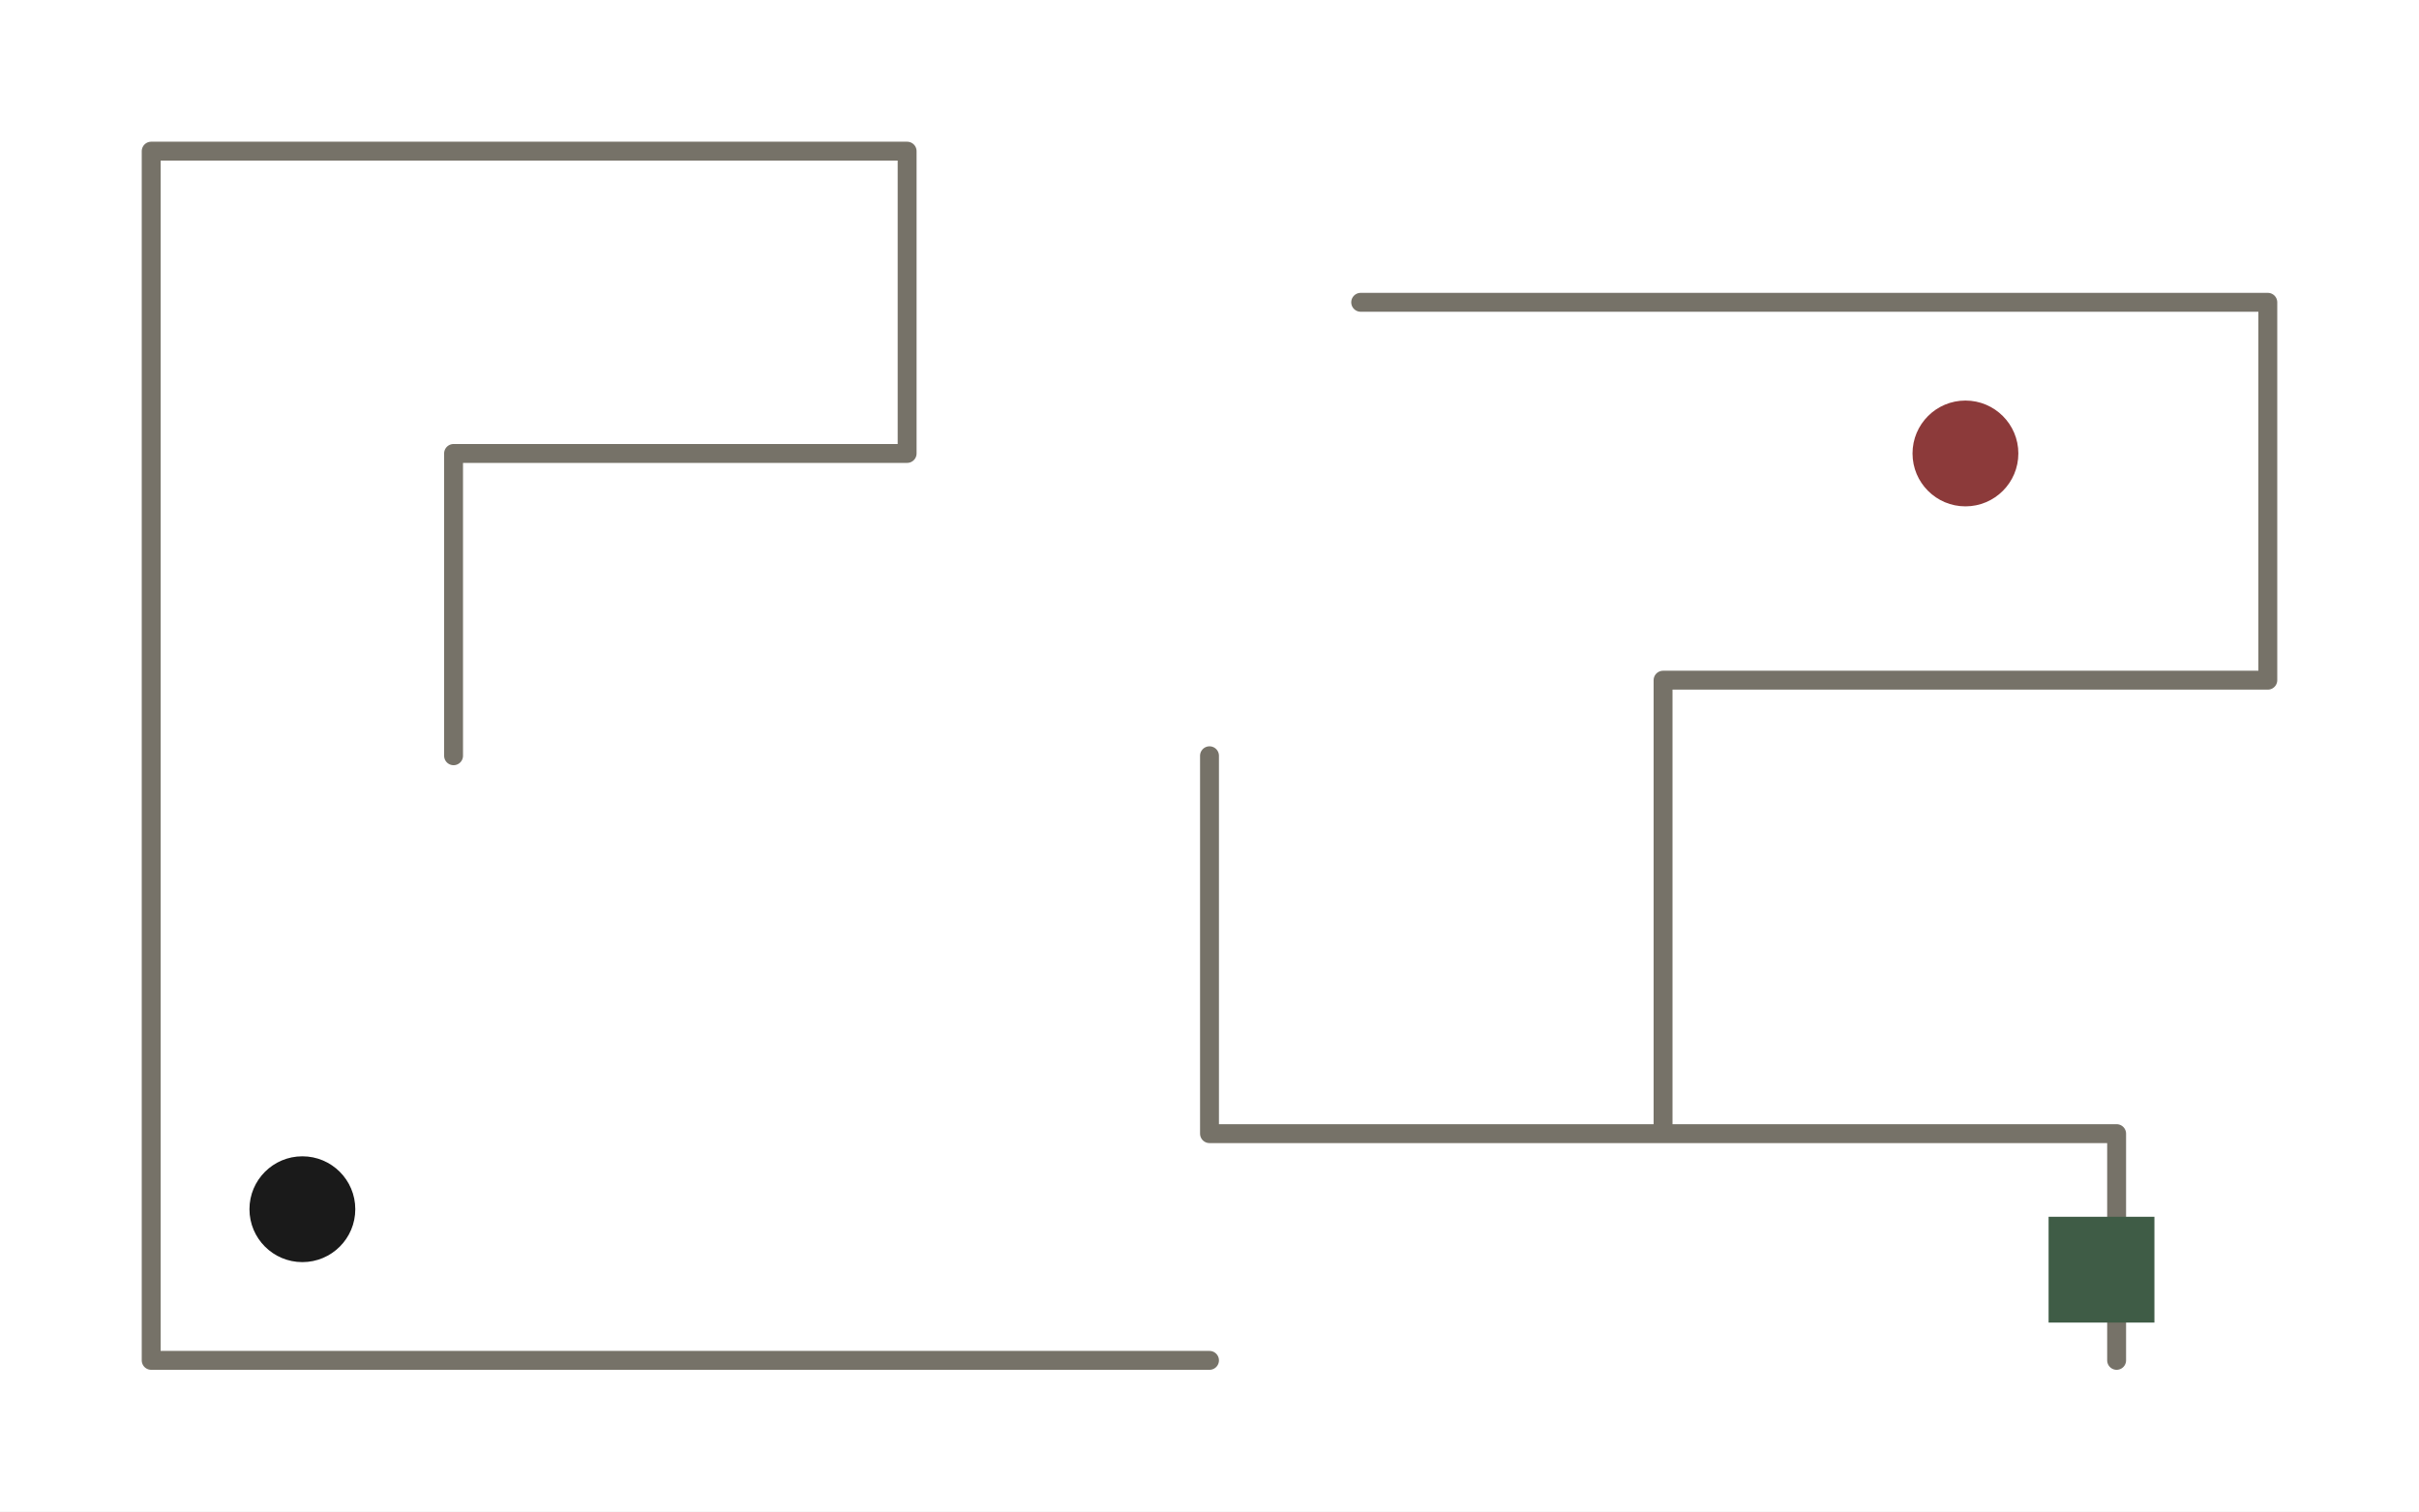
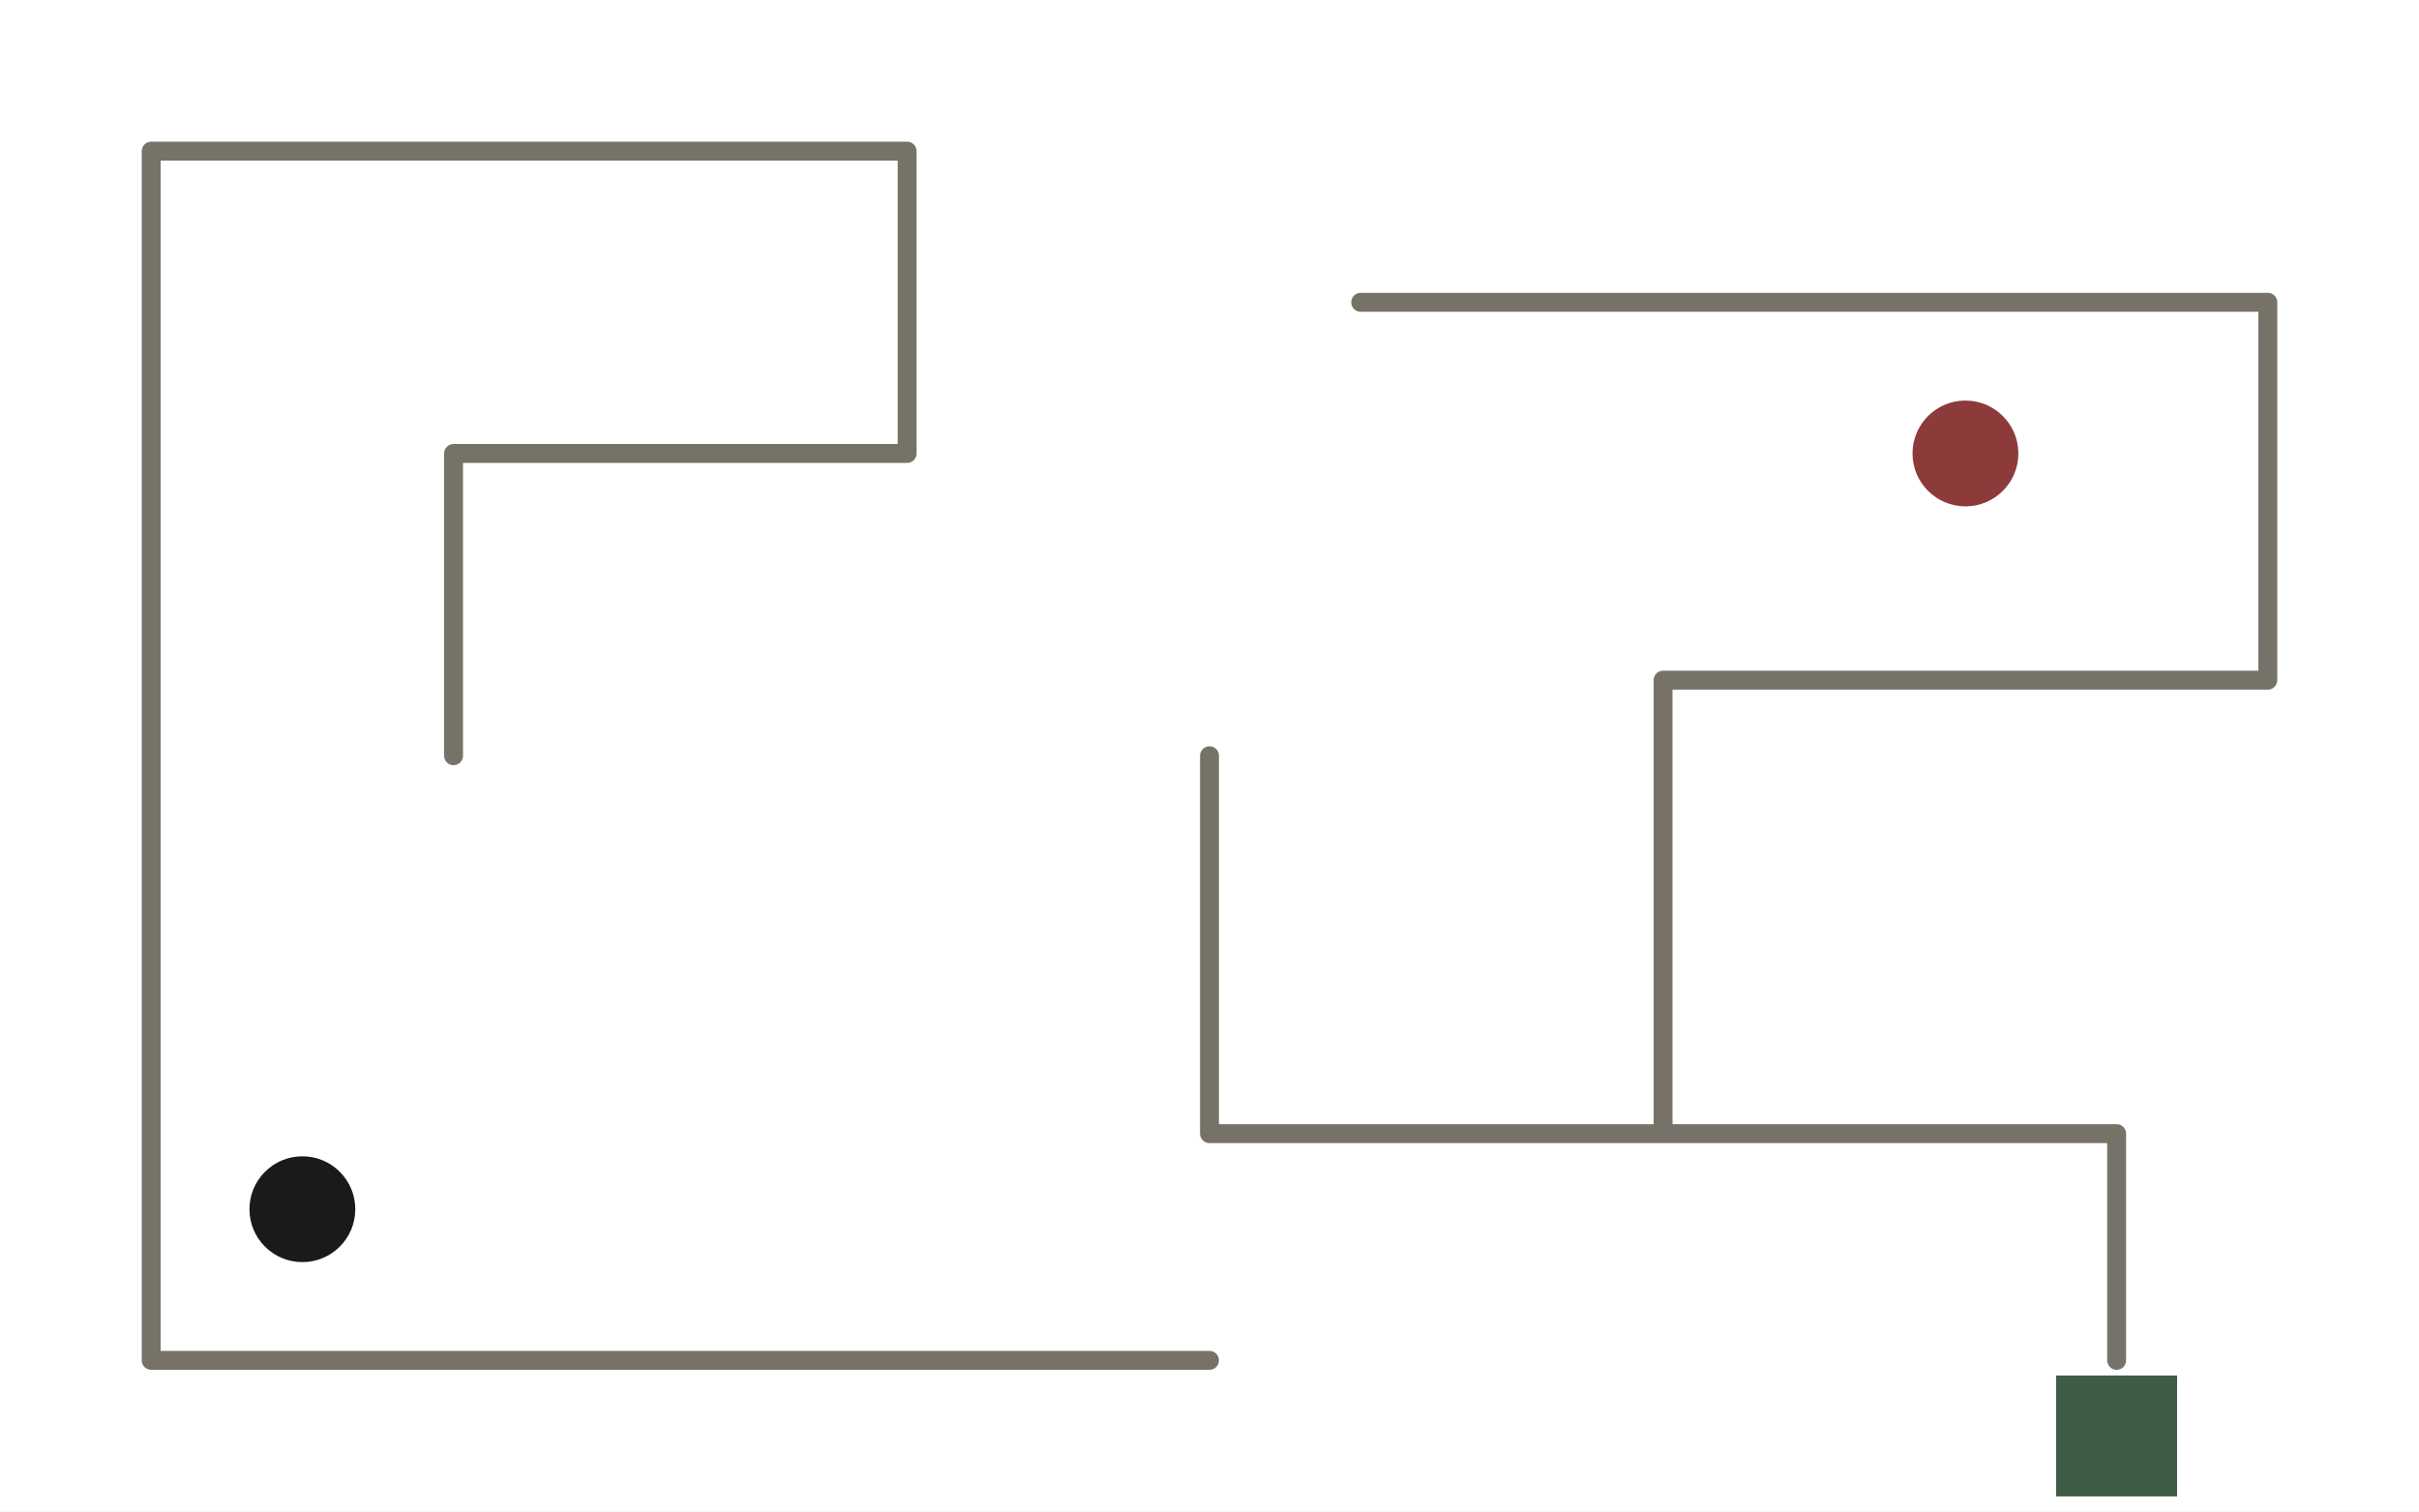
<svg xmlns="http://www.w3.org/2000/svg" viewBox="0 0 320 200">
  <rect width="320" height="200" fill="#ffffff" />
  <g stroke="#767268" stroke-width="2.5" fill="none" stroke-linecap="round">
    <path d="M20 20 H120 M120 20 V60 M120 60 H60 M60 60 V100 M20 20 V180 M20 180 H160" />
    <path d="M180 40 H300 M300 40 V90 M220 90 H300 M220 90 V150 M160 150 H280 M280 150 V180 M160 100 V150" />
  </g>
  <circle cx="40" cy="160" r="7" fill="#1a1a1a" />
  <circle cx="260" cy="60" r="7" fill="#8c3a3a" />
-   <rect x="271" y="161" width="14" height="14" fill="#3f5c46" />
+   <rect x="272" y="182" width="16" height="16" fill="#3f5c46" />
</svg>
